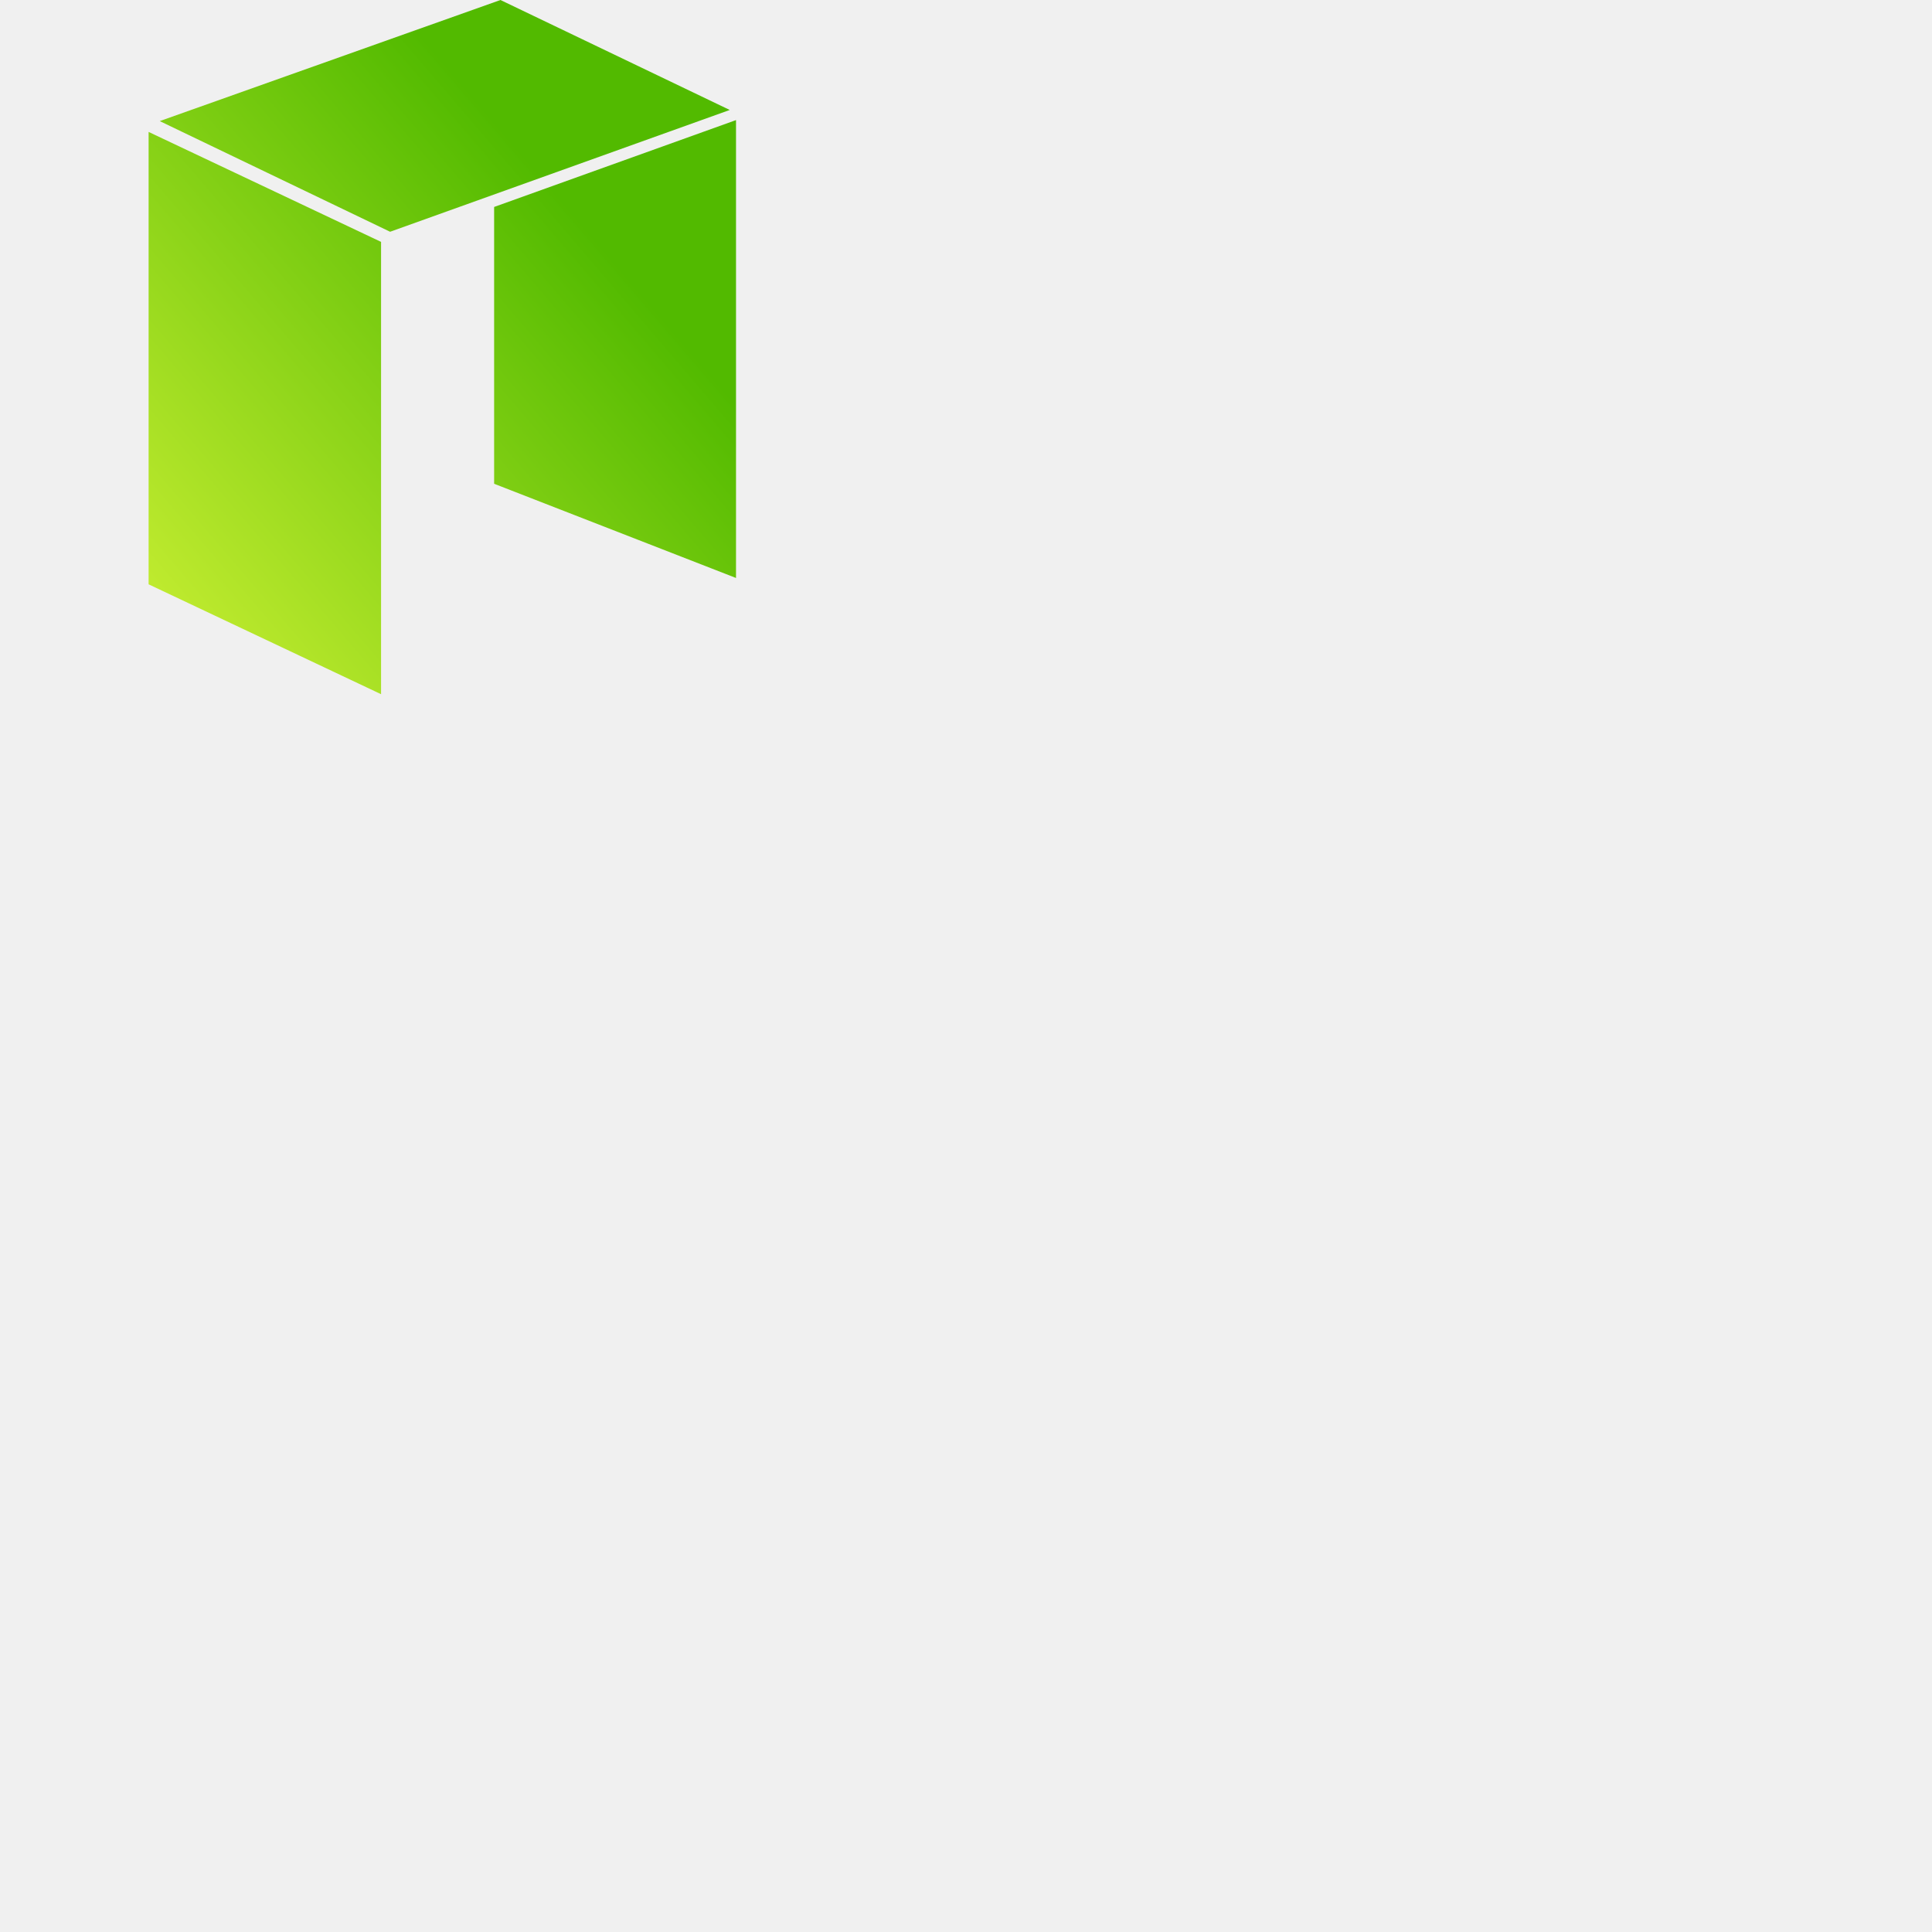
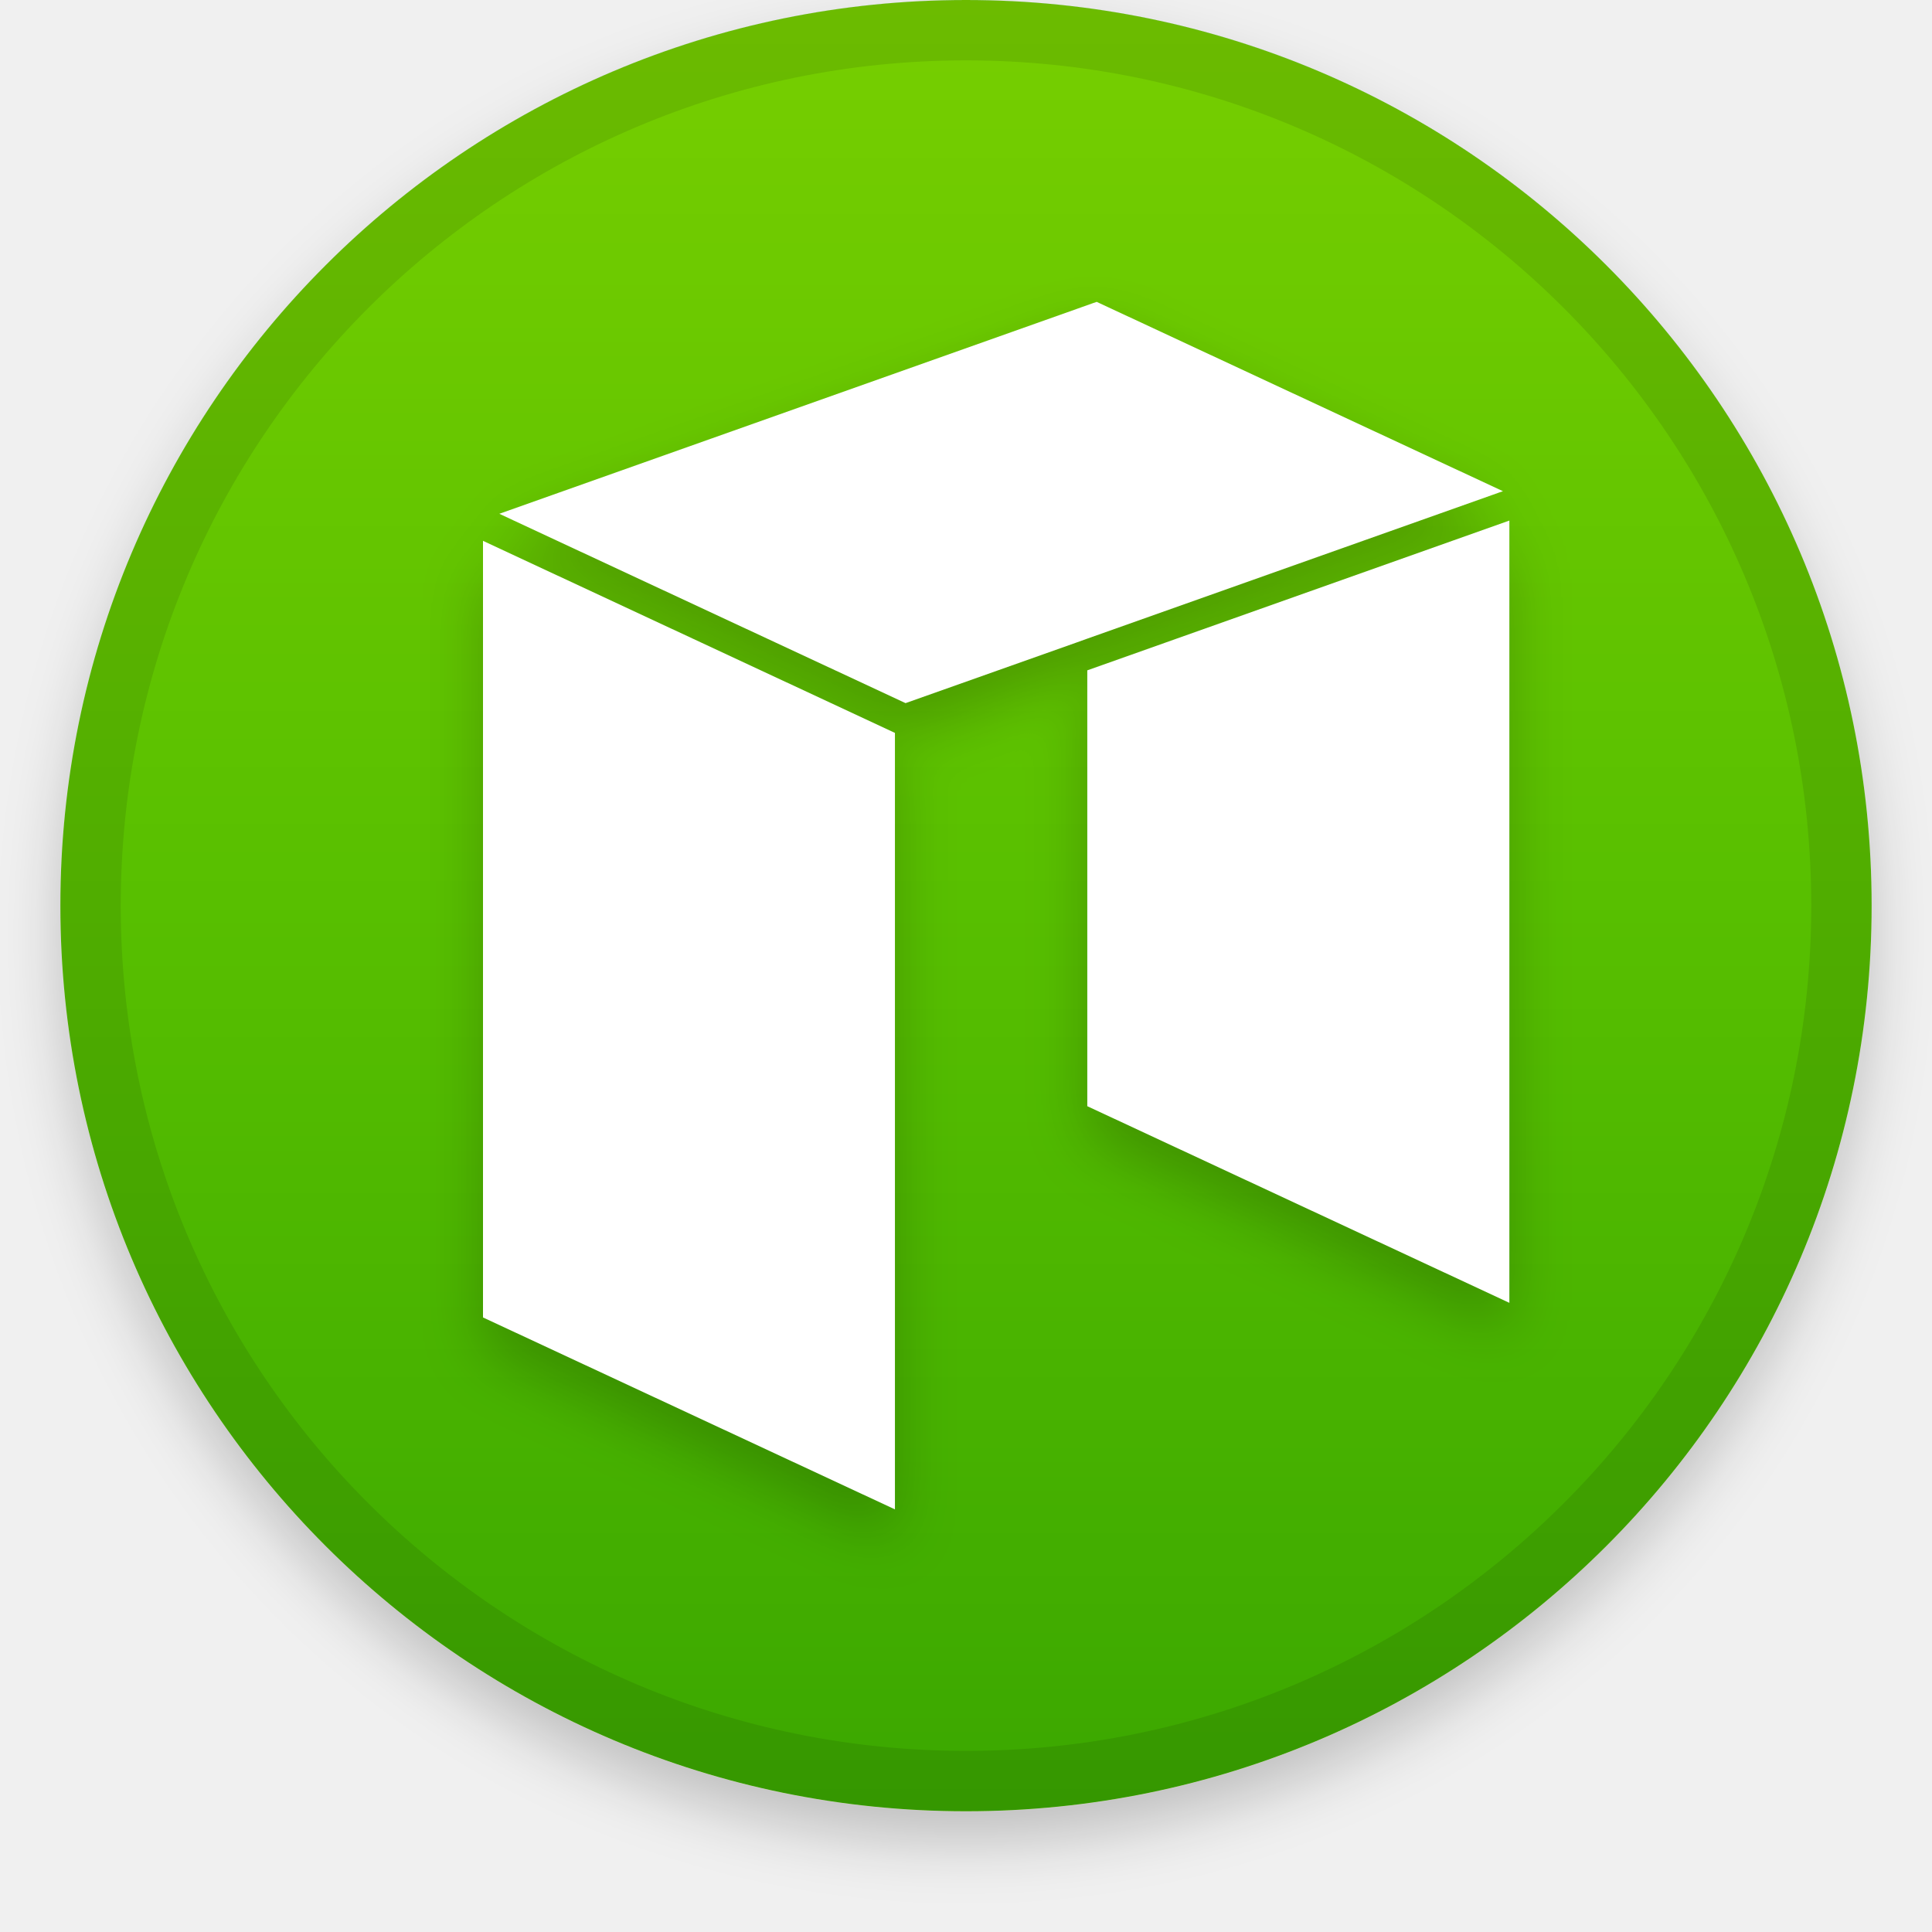
- <svg xmlns="http://www.w3.org/2000/svg" version="1.1" id="Layer_1" x="0px" y="0px" viewBox="0 0 2500 2500" style="enable-background:new 0 0 2500 2500;" xml:space="preserve">
-   <style type="text/css">
- 	.st0{fill:url(#SVGID_1_);}
- </style>
-   <linearGradient id="SVGID_1_" gradientUnits="userSpaceOnUse" x1="377.408" y1="1674.819" x2="818.573" y2="2052.035" gradientTransform="matrix(1.25 0 0 -1.25 -262.5063 2862.5)">
-     <stop offset="0" style="stop-color:#BEEA2E" />
-     <stop offset="1" style="stop-color:#52BA00" />
-   </linearGradient>
-   <path class="st0" d="M192.3,170.7L493.1,313v585.3L192.3,756.1L192.3,170.7L192.3,170.7z M647.6,0L206.7,156.7l298.1,143.2  l439.5-157.6L647.6,0z M639.4,267.8V626l313,121.9V155.4L639.4,267.8z" />
+ <svg xmlns="http://www.w3.org/2000/svg" xmlns:xlink="http://www.w3.org/1999/xlink" width="32" height="32" viewBox="0 0 32 32">
+   <defs>
+     <linearGradient id="neo-c" x1="50%" x2="50%" y1="0%" y2="100%">
+       <stop offset="0%" stop-color="#FFF" stop-opacity=".5" />
+       <stop offset="100%" stop-opacity=".5" />
+     </linearGradient>
+     <circle id="neo-b" cx="16" cy="15" r="15" />
+     <filter id="neo-a" width="111.7%" height="111.7%" x="-5.8%" y="-4.2%" filterUnits="objectBoundingBox">
+       <feOffset dy=".5" in="SourceAlpha" result="shadowOffsetOuter1" />
+       <feGaussianBlur in="shadowOffsetOuter1" result="shadowBlurOuter1" stdDeviation=".5" />
+       <feComposite in="shadowBlurOuter1" in2="SourceAlpha" operator="out" result="shadowBlurOuter1" />
+       <feColorMatrix in="shadowBlurOuter1" values="0 0 0 0 0   0 0 0 0 0   0 0 0 0 0  0 0 0 0.199 0" />
+     </filter>
+     <path id="neo-e" d="M25,21.579 L18.009,18.322 L18.009,11.103 L25,8.622 L25,21.579 Z M14.823,25 L8,21.821 L8,8.958 L14.823,12.139 L14.823,25 Z M24.832,8.157 L24.72,8.197 L18.009,10.578 L17.842,10.638 L14.999,11.646 L8.27,8.51 L17.842,5.114 L17.926,5.084 L18.103,5.021 L18.165,5 L24.894,8.136 L24.832,8.157 Z" />
+     <filter id="neo-d" width="120.6%" height="117.5%" x="-10.3%" y="-6.2%" filterUnits="objectBoundingBox">
+       <feOffset dy=".5" in="SourceAlpha" result="shadowOffsetOuter1" />
+       <feGaussianBlur in="shadowOffsetOuter1" result="shadowBlurOuter1" stdDeviation=".5" />
+       <feColorMatrix in="shadowBlurOuter1" values="0 0 0 0 0   0 0 0 0 0   0 0 0 0 0  0 0 0 0.204 0" />
+     </filter>
+   </defs>
+   <g fill="none" fill-rule="evenodd">
+     <use fill="#000" filter="url(#neo-a)" xlink:href="#neo-b" />
+     <use fill="#58BF00" xlink:href="#neo-b" />
+     <use fill="url(#neo-c)" style="mix-blend-mode:soft-light" xlink:href="#neo-b" />
+     <circle cx="16" cy="15" r="14.5" stroke="#000" stroke-opacity=".097" />
+     <g fill-rule="nonzero">
+       <use fill="#000" filter="url(#neo-d)" xlink:href="#neo-e" />
+       <use fill="#FFF" fill-rule="evenodd" xlink:href="#neo-e" />
+     </g>
+   </g>
</svg>
